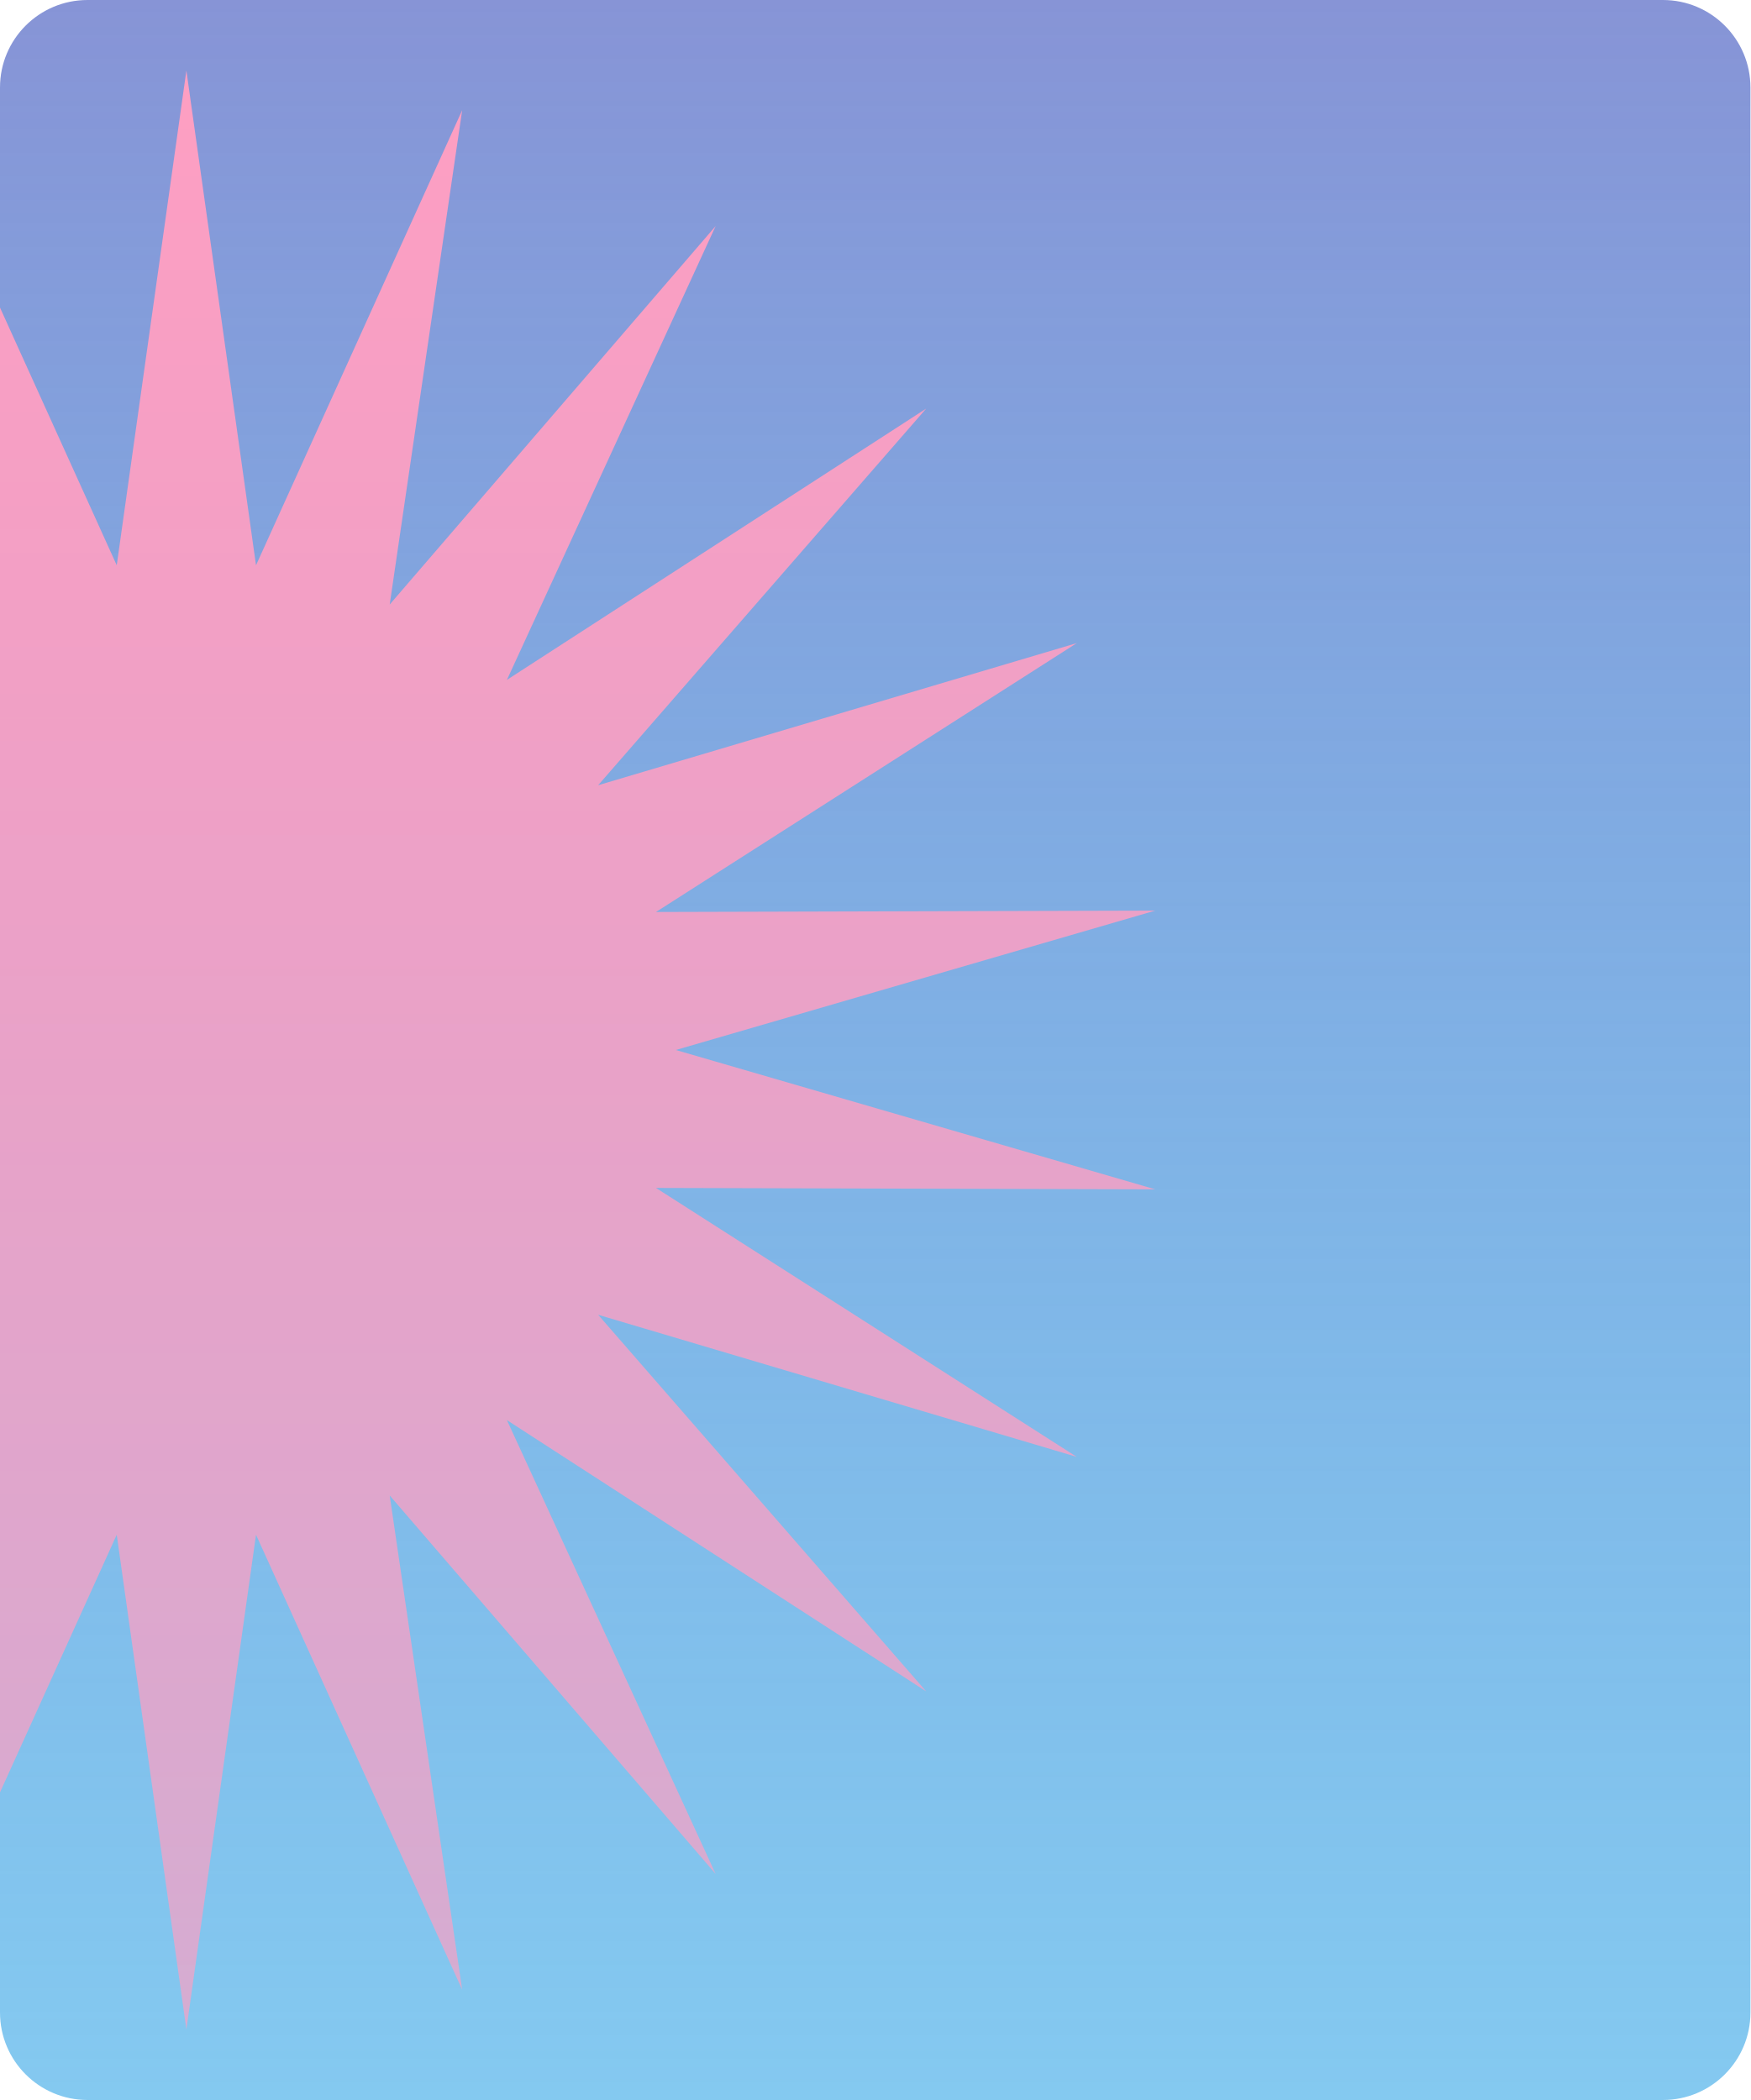
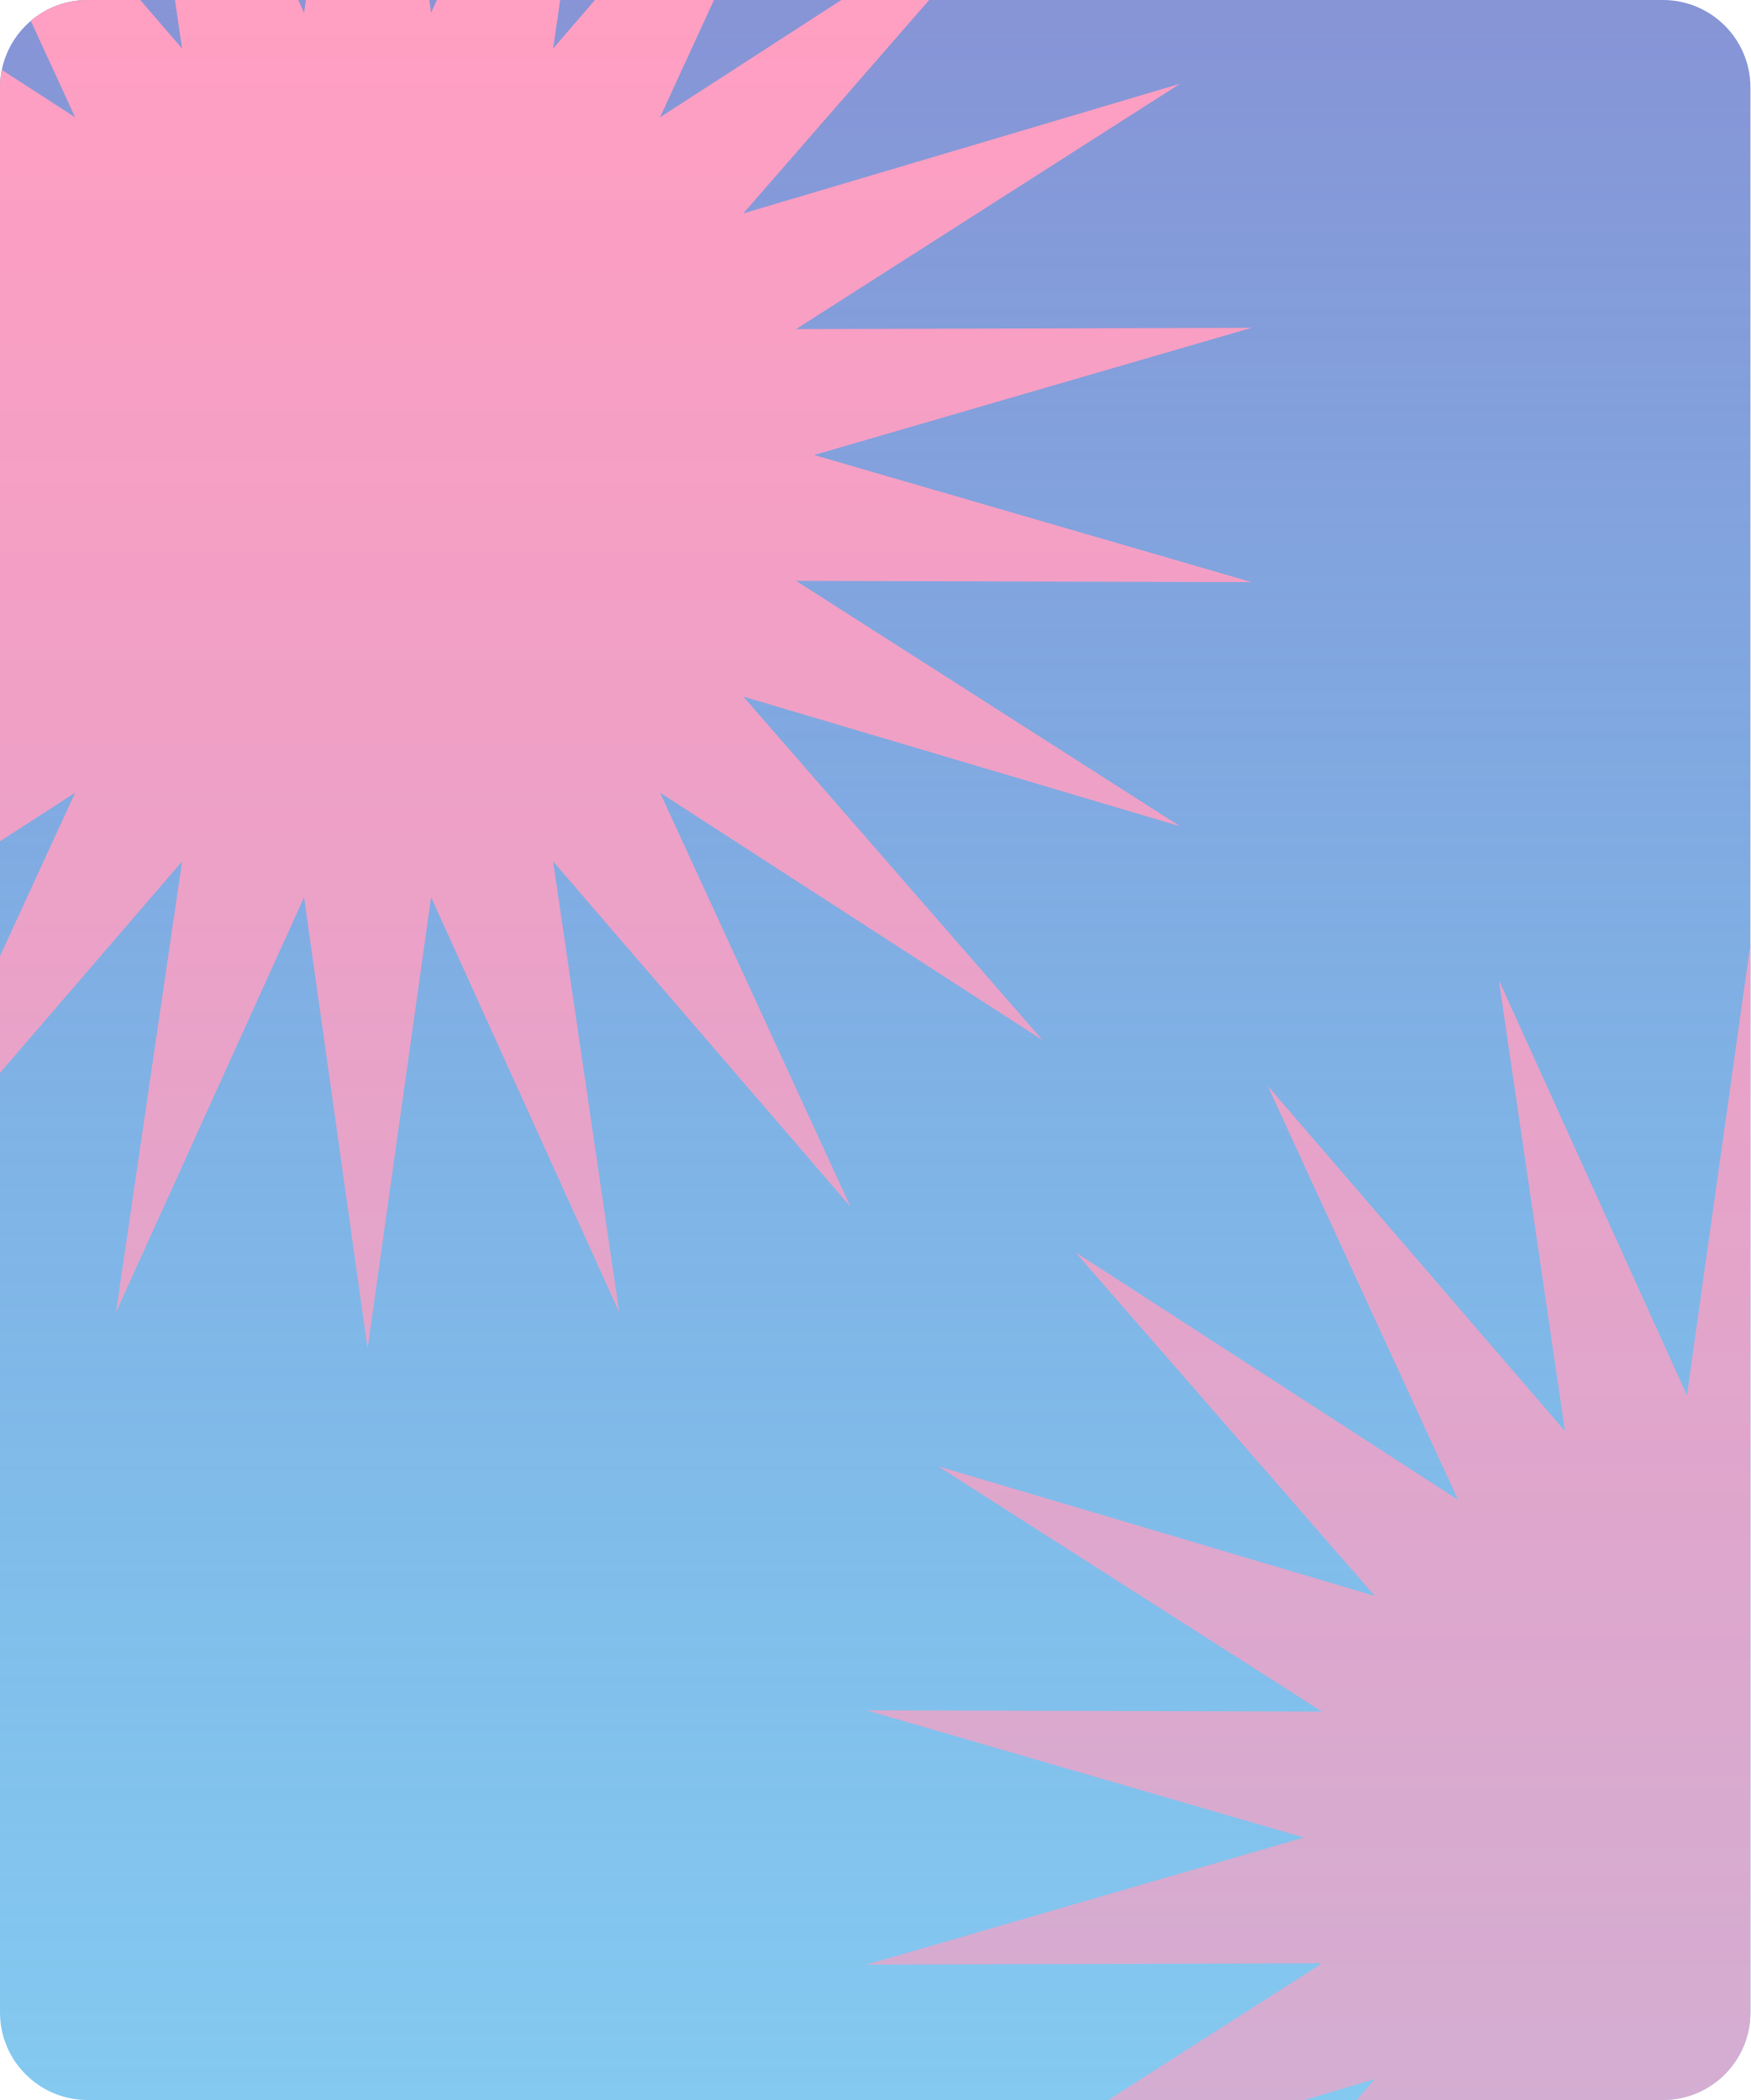
<svg xmlns="http://www.w3.org/2000/svg" width="100" height="120" viewBox="0 0 100 120" fill="none">
-   <rect width="100" height="120" rx="5" fill="url(#paint0_linear_19_73)" />
-   <mask id="mask0_19_73" style="mask-type:alpha" maskUnits="userSpaceOnUse" x="0" y="0" width="100" height="120">
-     <rect width="100" height="120" rx="5" fill="url(#paint1_linear_19_73)" />
+   <rect width="100" height="120" rx="5" fill="url(#paint0_linear_81_1218)" />
+   <mask id="mask0_81_1218" style="mask-type:alpha" maskUnits="userSpaceOnUse" x="0" y="0" width="100" height="120">
+     <rect width="100" height="120" rx="5" fill="url(#paint1_linear_81_1218)" />
  </mask>
-   <g mask="url(#mask0_19_73)">
-     <path d="M66 52.034L38.609 60L66 67.963L37.475 67.882L61.515 83.251L34.171 75.13L52.912 96.652L28.959 81.149L40.883 107.082L22.263 85.456L26.403 113.699L14.626 87.699L10.648 115.968L6.669 87.699L-5.108 113.699L-0.968 85.456L-19.585 107.082L-7.664 81.149L-31.617 96.652L-12.876 75.13L-40.22 83.251L-16.18 67.882L-44.705 67.963L-17.314 60L-44.705 52.034L-16.18 52.114L-40.22 36.749L-12.876 44.87L-31.617 23.348L-7.664 38.851L-19.585 12.918L-0.968 34.544L-5.108 6.298L6.669 32.301L10.648 4.032L14.626 32.301L26.403 6.298L22.263 34.544L40.883 12.918L28.959 38.851L52.912 23.348L34.171 44.87L61.515 36.749L37.475 52.114L66 52.034Z" fill="#FF9FC2" />
+   <g mask="url(#mask0_81_1218)">
+     <path d="M71.5 18.732L46.51 26L71.5 33.265L45.476 33.191L67.409 47.212L42.461 39.804L59.559 59.439L37.706 45.295L48.585 68.955L31.598 49.225L35.374 74.992L24.629 51.271L21 77.062L17.371 51.271L6.626 74.992L10.402 49.225L-6.582 68.955L4.294 45.295L-17.559 59.439L-0.461 39.804L-25.409 47.212L-3.476 33.191L-29.5 33.265L-4.51 26L-29.5 18.732L-3.476 18.806L-25.409 4.788L-0.461 12.196L-17.559 -7.439L4.294 6.705L-6.582 -16.955L10.402 2.775L6.626 -22.994L17.371 0.729L21 -25.062L24.629 0.729L35.374 -22.994L31.598 2.775L48.585 -16.955L37.706 6.705L59.559 -7.439L42.461 12.196L67.409 4.788L45.476 18.806L71.5 18.732Z" fill="#FF9FC2" />
+     <path d="M150.5 97.732L125.51 105L150.5 112.265L124.476 112.191L146.408 126.213L121.461 118.804L138.559 138.439L116.706 124.295L127.585 147.955L110.598 128.225L114.374 153.991L103.629 130.271L100 156.062L96.371 130.271L85.626 153.991L89.402 128.225L72.418 147.955L83.294 124.295L61.441 138.439L78.539 118.804L53.592 126.213L75.524 112.191L49.5 112.265L74.49 105L49.5 97.732L75.524 97.806L53.592 83.788L78.539 91.196L61.441 71.561L83.294 85.705L72.418 62.045L89.402 81.775L85.626 56.006L96.371 79.73L100 53.938L103.629 79.73L114.374 56.006L110.598 81.775L127.585 62.045L116.706 85.705L138.559 71.561L121.461 91.196L146.408 83.788L124.476 97.806L150.5 97.732Z" fill="#FF9FC2" />
  </g>
  <defs>
-     <linearGradient id="paint0_linear_19_73" x1="50" y1="0" x2="50" y2="120" gradientUnits="userSpaceOnUse">
+     <linearGradient id="paint0_linear_81_1218" x1="50" y1="0" x2="50" y2="120" gradientUnits="userSpaceOnUse">
      <stop stop-color="#8794D6" />
      <stop offset="1" stop-color="#42ACE8" stop-opacity="0.65" />
    </linearGradient>
-     <linearGradient id="paint1_linear_19_73" x1="50" y1="0" x2="50" y2="120" gradientUnits="userSpaceOnUse">
+     <linearGradient id="paint1_linear_81_1218" x1="50" y1="0" x2="50" y2="120" gradientUnits="userSpaceOnUse">
      <stop stop-color="#8794D6" />
      <stop offset="1" stop-color="#42ACE8" stop-opacity="0.65" />
    </linearGradient>
  </defs>
</svg>
